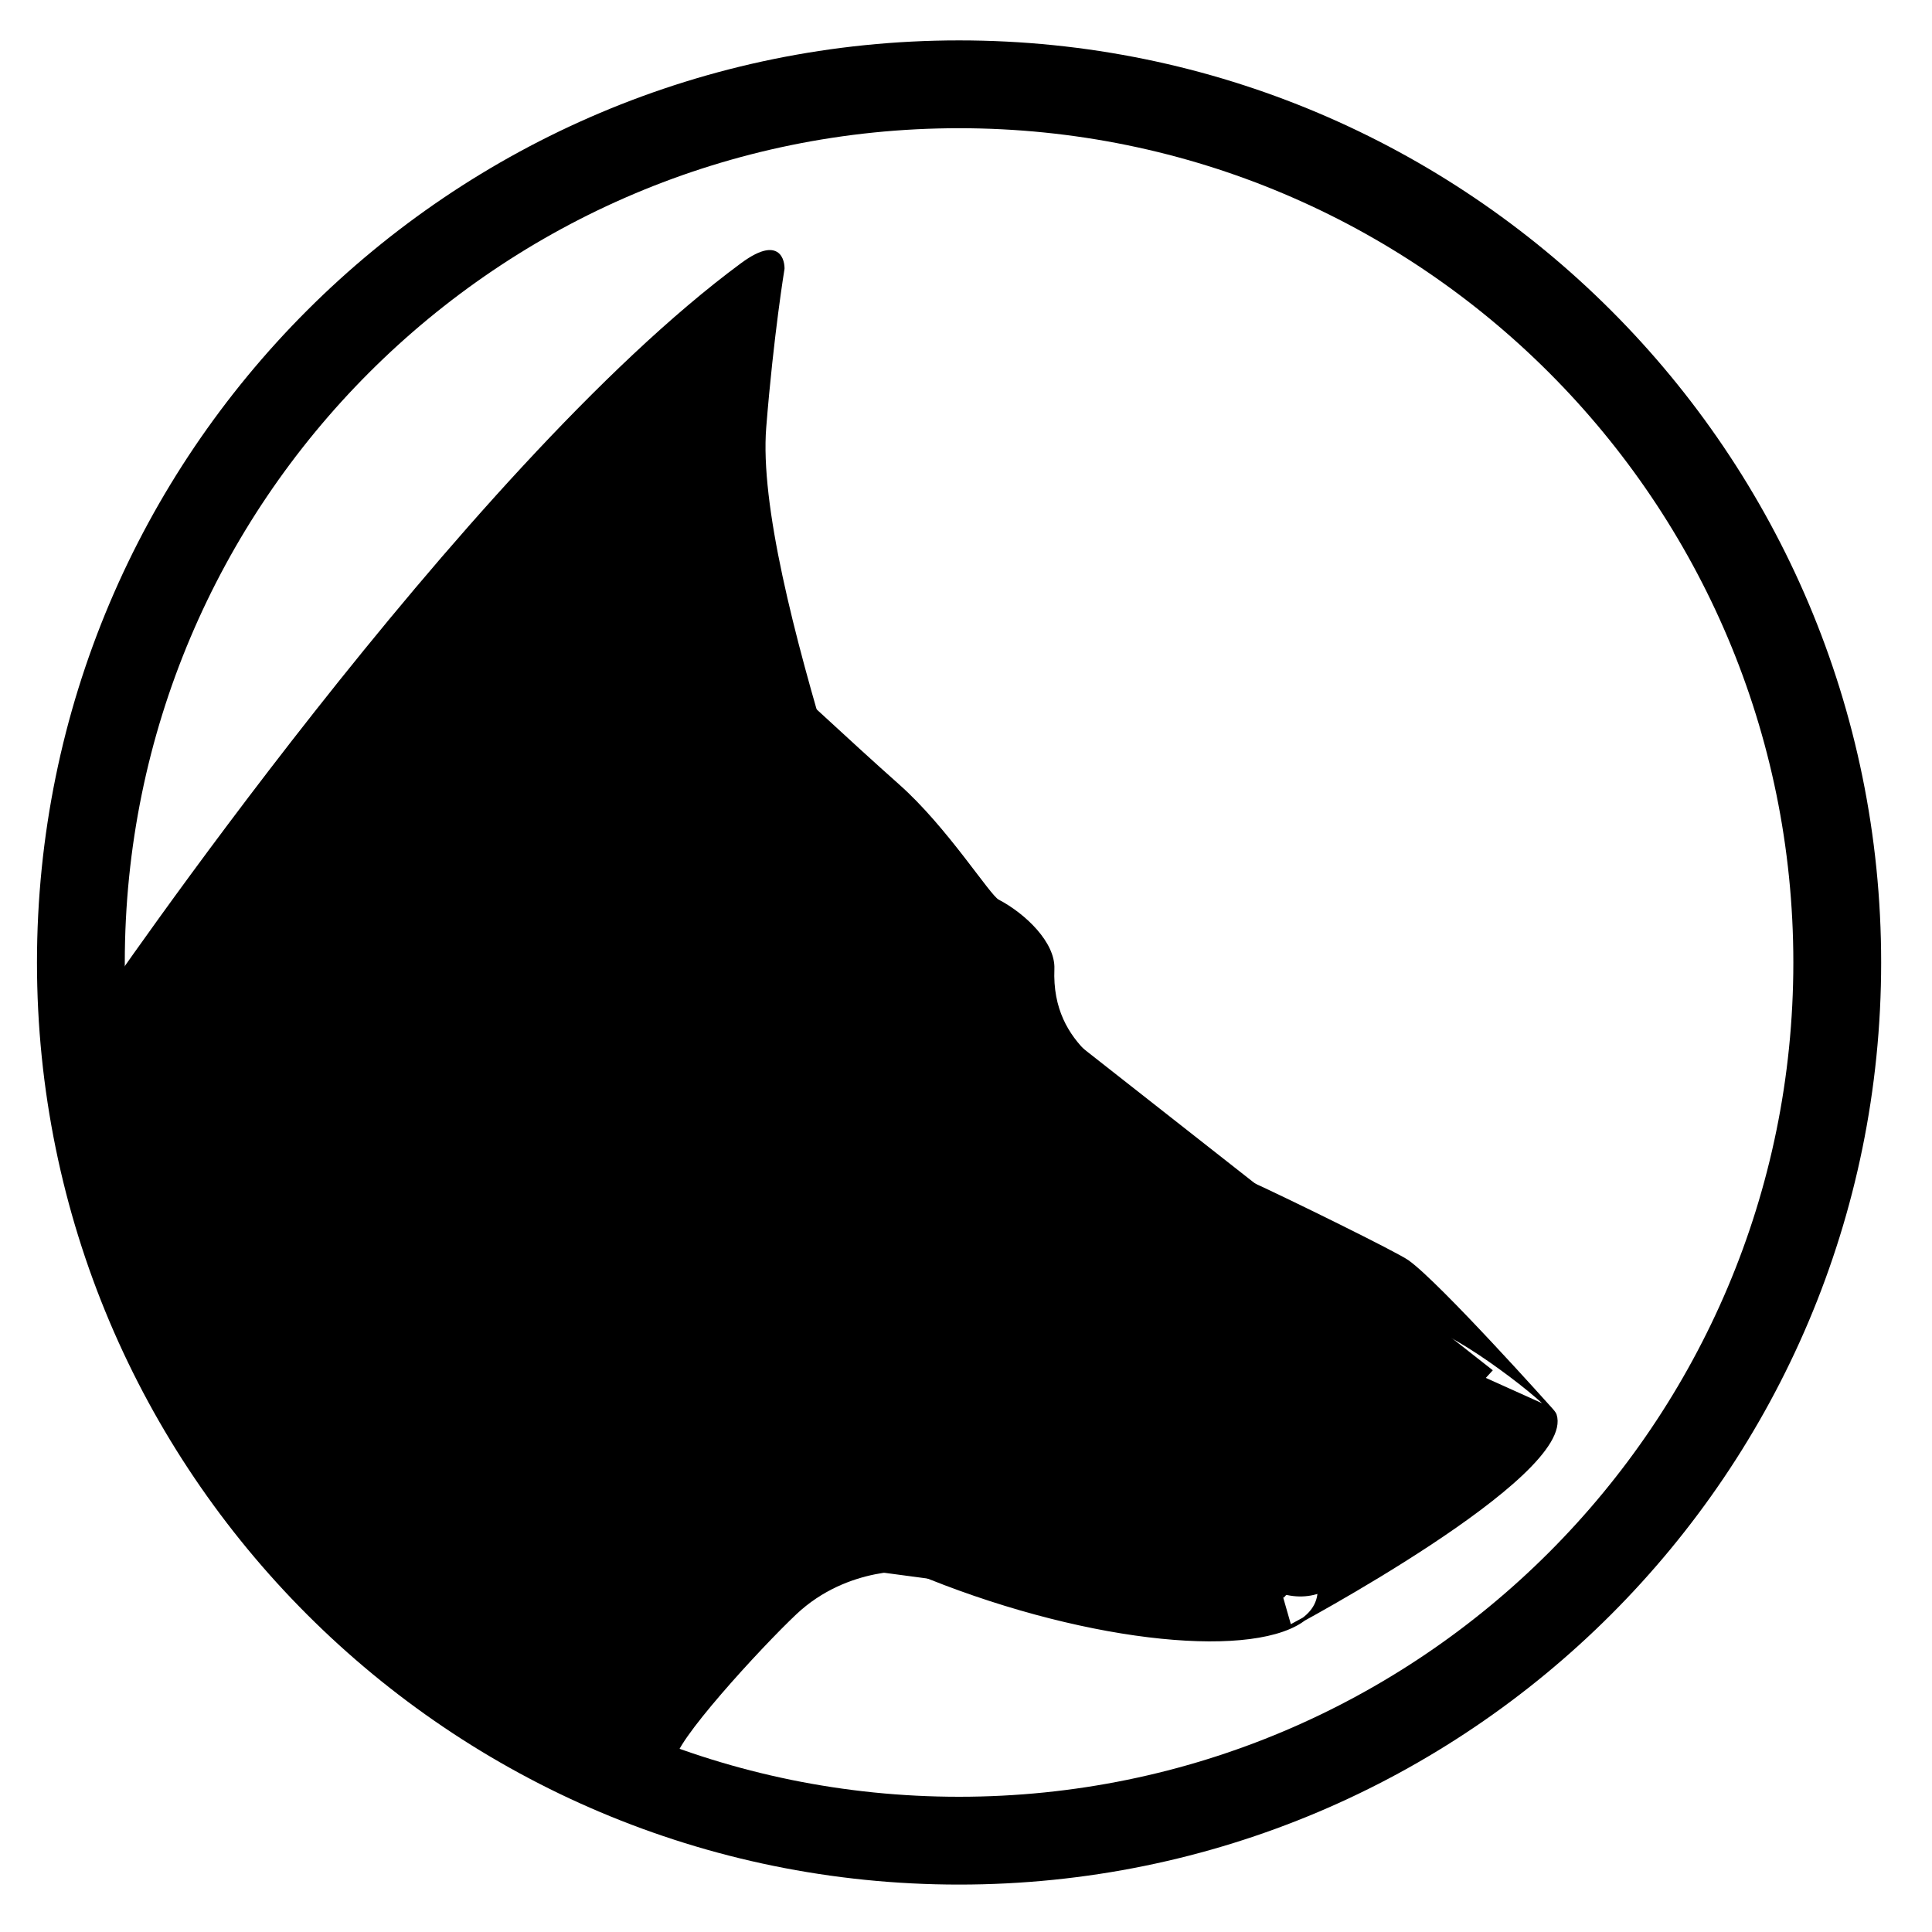
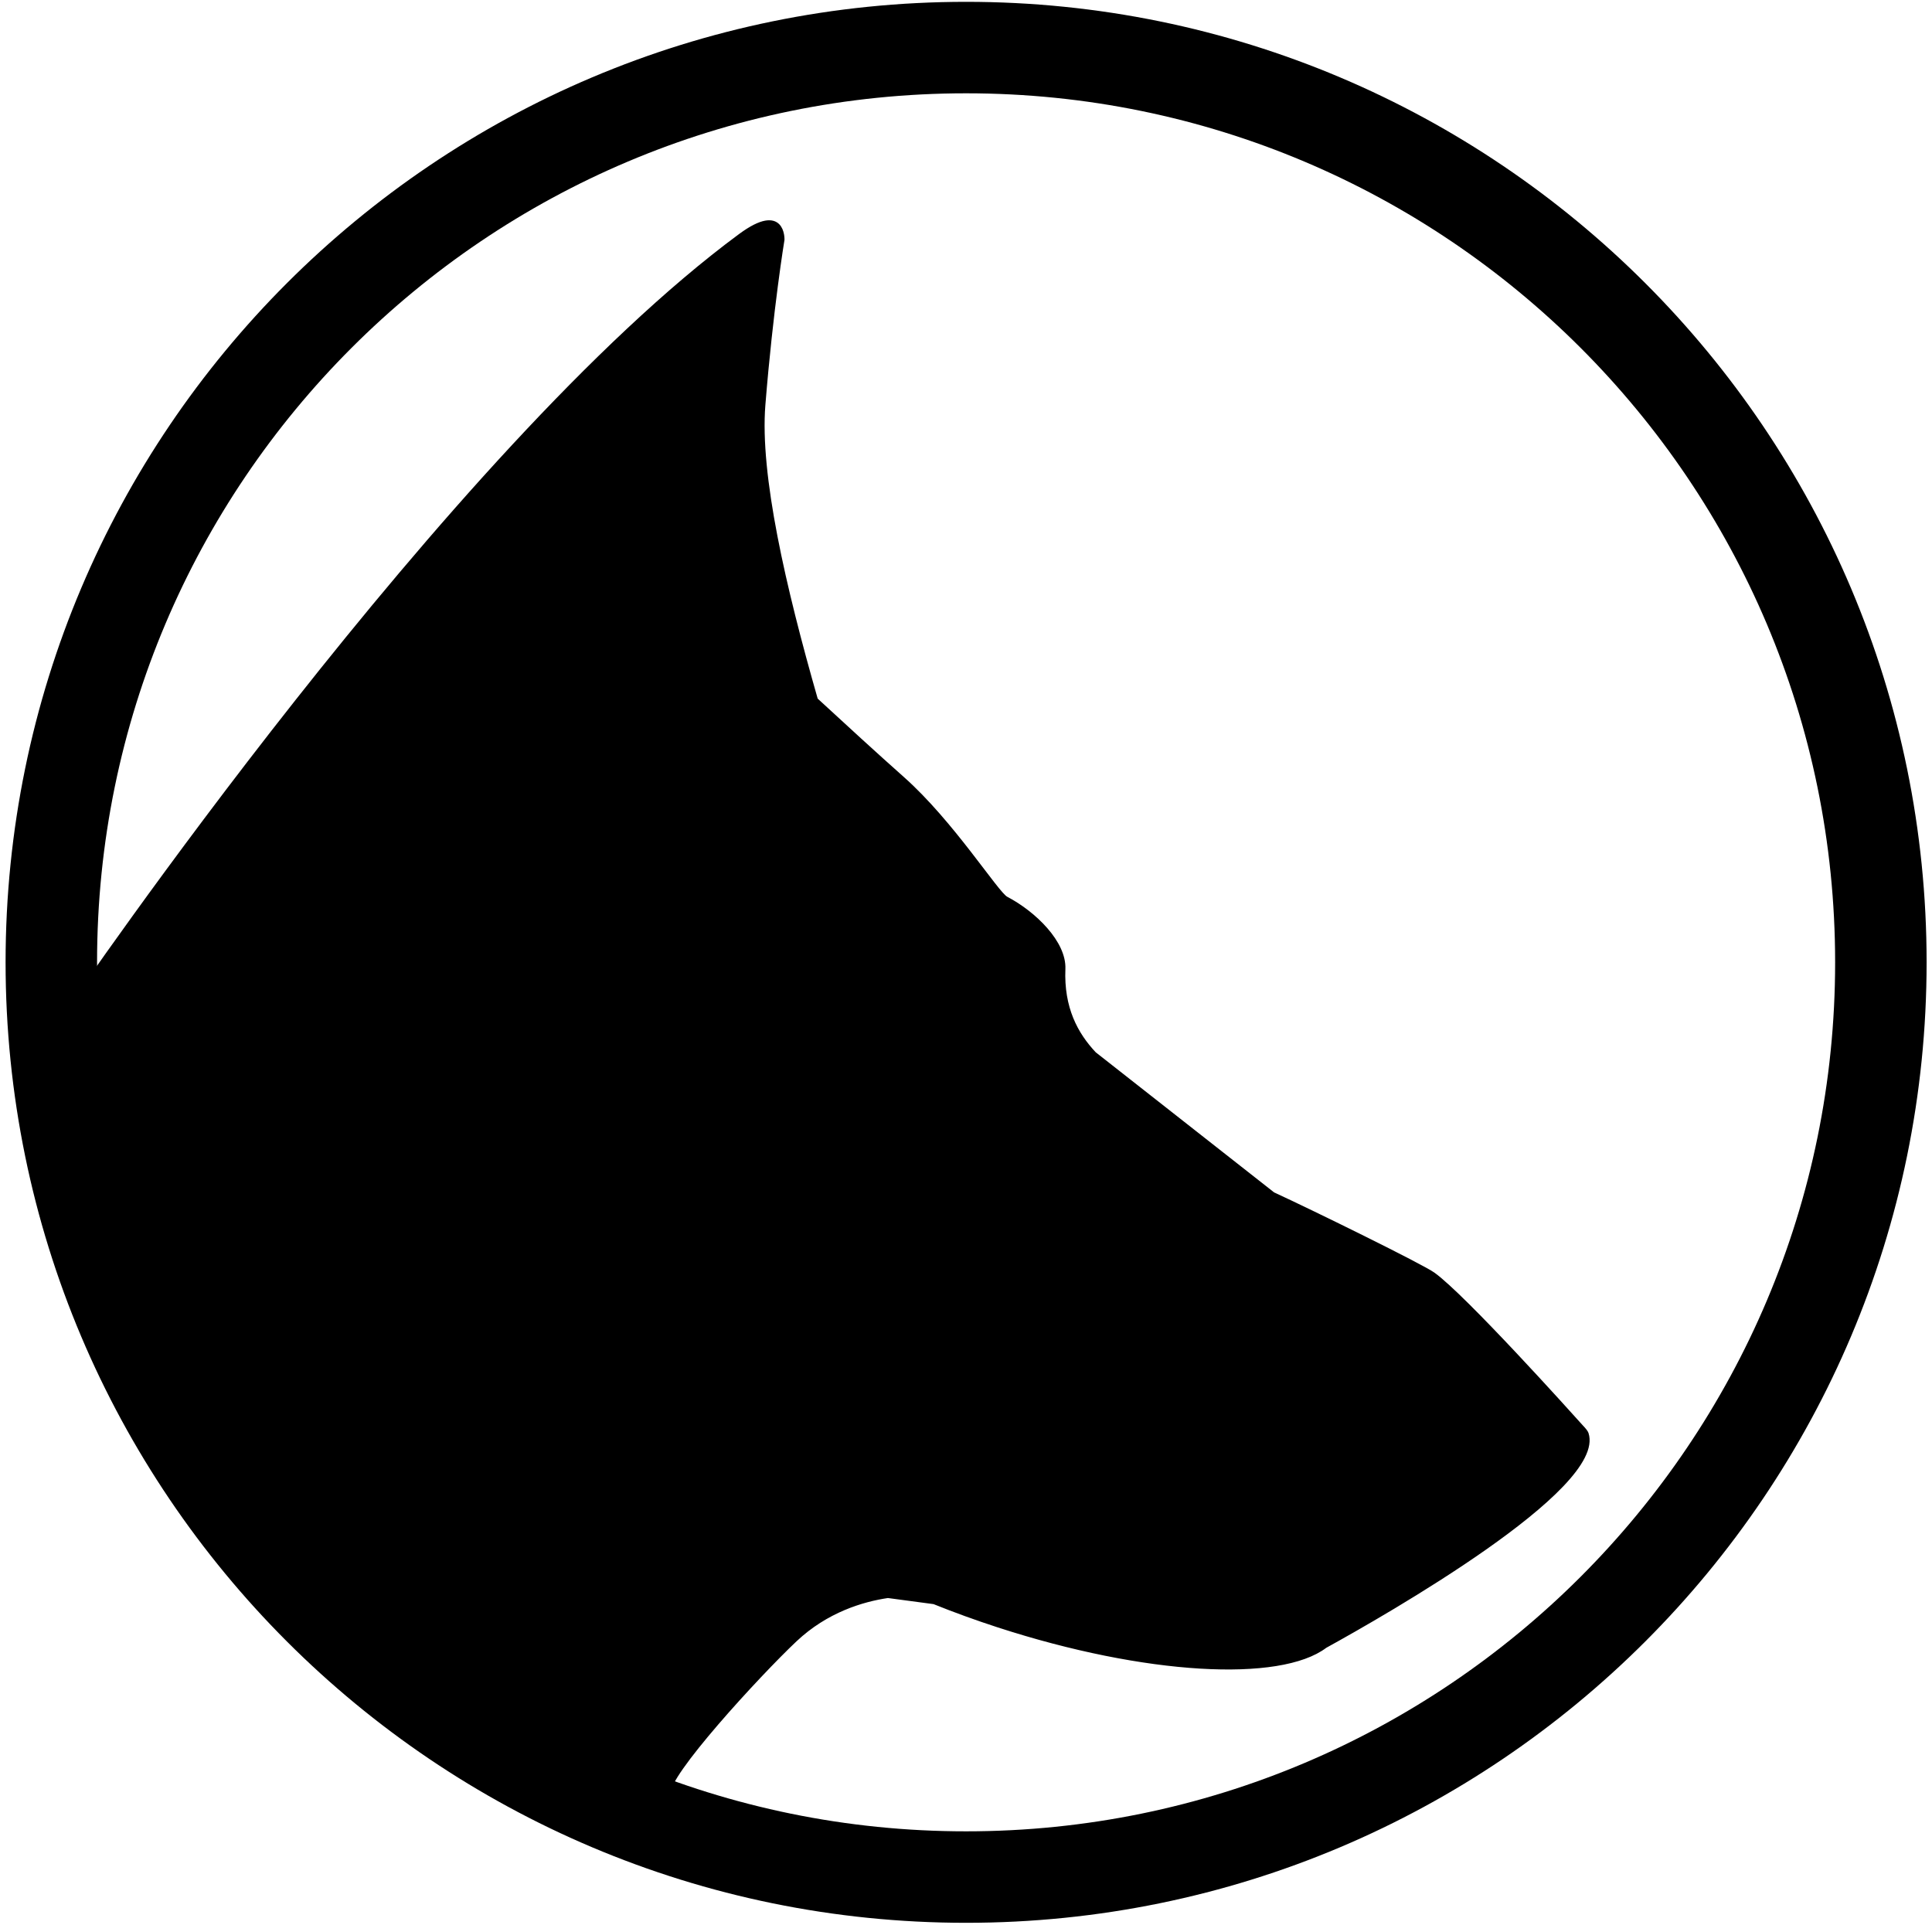
- <svg xmlns="http://www.w3.org/2000/svg" xmlns:xlink="http://www.w3.org/1999/xlink" width="550" height="550" viewBox="0 0 550 550">
-   <defs>
-     <path id="a" d="M244.49 271.53l-40.495-83.615s27.47 12.837 44.17 20.123c16.7 7.286 34.19 21.946 37.12 22.444 8.598 1.46 18.9 6.603 20.836 13.51 6.24 22.25 26.406 22.508 36.204 27.537 9.797 5.026 12.365 8.12 12.365 8.12l-110.2-8.12z" />
-   </defs>
-   <g fill="none" fill-rule="evenodd">
-     <path d="M273.026 524c138.07 0 250-111.93 250-250s-111.93-250-250-250-250 111.93-250 250 111.93 250 250 250z" stroke="#000" stroke-width="25" />
-     <path d="M151.258 479.335c-31.013-16.083-36.65-22.803-36.65-22.803s95.16-12.47 102.362-14.402c7.203-1.932 43.565 4.638 43.565 4.638s-19.16-1.742-34.202 12.438c-10.02 9.445-35.67 37.37-34.485 41.975.465 1.814-9.578-5.76-40.59-21.843zm59.987-404.003c11.965-8.836 11.594 1.152 11.594 1.152s-3.098 18.74-5.208 45.166c-3.52 44.085 38.853 150.088 42.17 173.696.406 2.888-28.738 6.742-28.738 6.742l-202.86-15.674S132.12 133.768 211.243 75.332z" id="Triangle-1" stroke="#000" fill="#000" />
-     <path d="M51.677 361.292c-25.68-64.045-19.714-79.606-19.664-79.843.05-.24 44.593-37.37 44.593-37.37l183.69 24.395 133.05 161.535s-7.864 27.613-26.9 23.565c-19.033-4.048-108.477-48.41-108.477-48.41l-21.7 41.88-97.727 22.847s-54.375-27.568-86.868-108.6z" stroke="#000" fill="#000" />
-     <g id="Triangle-1" transform="translate(-2 24)">
-       <use stroke="#000" fill="#000" transform="rotate(18 279.219 233.827)" xlink:href="#a" />
-       <use xlink:href="#a" />
+ <svg xmlns="http://www.w3.org/2000/svg" width="528px" height="526px" viewBox="0 0 528 526" version="1.1">
+   <description>Created with Sketch (http://www.bohemiancoding.com/sketch)</description>
+   <defs />
+   <g id="Page-1" stroke="none" stroke-width="1" fill="none" fill-rule="evenodd">
+     <g id="Triangle-1-+-Oval-1" transform="translate(-11, 13)" stroke="#000000">
+       <path d="M266.254,424.916 L253.651,423.233 C246.718,424.253 236.863,427.171 228.33,435.212 C218.311,444.654 192.66,472.573 193.843,477.177 C194.308,478.987 184.267,471.414 153.261,455.327 C122.254,439.241 116.618,432.521 116.618,432.521 C116.618,432.521 118.025,432.337 120.51,432.01 L120.51,432.01 C101.708,416.548 73.575,386.968 53.656,337.31 C35.594,292.281 33.179,271.216 33.354,262.594 L30.174,262.347 C30.174,262.347 134.152,109.748 213.302,51.347 C225.27,42.516 224.894,52.504 224.894,52.504 C224.894,52.504 221.792,71.242 219.671,97.666 C218.136,116.786 225.23,147.557 234.025,178.203 C241.374,184.988 250.642,193.485 257.655,199.704 C271.287,211.794 283.39,231.141 286.022,232.52 C293.748,236.567 301.957,244.641 301.664,251.807 C301.227,262.486 305.078,269.611 310.112,274.958 L358.926,313.3 L358.926,313.3 C369.808,318.322 399.545,332.928 402.73,335.219 C411.253,341.349 440.191,373.538 443.13,376.815 C443.981,377.698 444.519,378.385 444.655,378.805 C449.496,393.704 389.5,427.935 373.196,436.915 C360.826,446.293 324.151,444.391 283.821,431.287 C277.728,429.307 271.853,427.17 266.254,424.916 Z" id="Triangle-1" fill="#000000" />
+       <path d="M275.026,500 C413.097,500 525.026,388.071 525.026,250 C525.026,111.929 413.097,0 275.026,0 C136.955,0 25.026,111.929 25.026,250 C25.026,388.071 136.955,500 275.026,500 Z" id="Oval-1" stroke-width="25" />
    </g>
-     <path d="M349.287 460.25L233.19 391.776l-34.673 48.372 150.77 20.1z" stroke="#000" fill="#000" />
-     <path d="M271.01 269.782L424.238 390.15l-58.744 63.886-94.484-184.254z" stroke="#000" fill="#000" stroke-width="1.001" />
-     <path d="M400.732 359.215c-3.24-2.33-33.91-17.38-44.34-22.162-15.092-11.372 16.5 20.668 22.09 30.07 2.573 4.326 4.954 7.864 4.954 7.864l57.955 26.107s-31.67-35.417-40.656-41.88zm-40.87 78.4s-44.447-25.41-32.063-26.764c1.454.88 48.45-35.24 78.74-33.02 7.46.55 35.003 21.57 36.11 24.977 5.597 17.227-75.484 60.297-75.484 60.297l-7.306-25.486zm-78.042 17.67c46.68 15.167 88.46 15.327 93.325.358 4.864-14.97-29.033-39.398-75.71-54.565-46.678-15.166-88.46-15.327-93.324-.358-4.86 14.97 29.036 39.4 75.71 54.565z" stroke="#000" fill="#000" />
  </g>
</svg>
